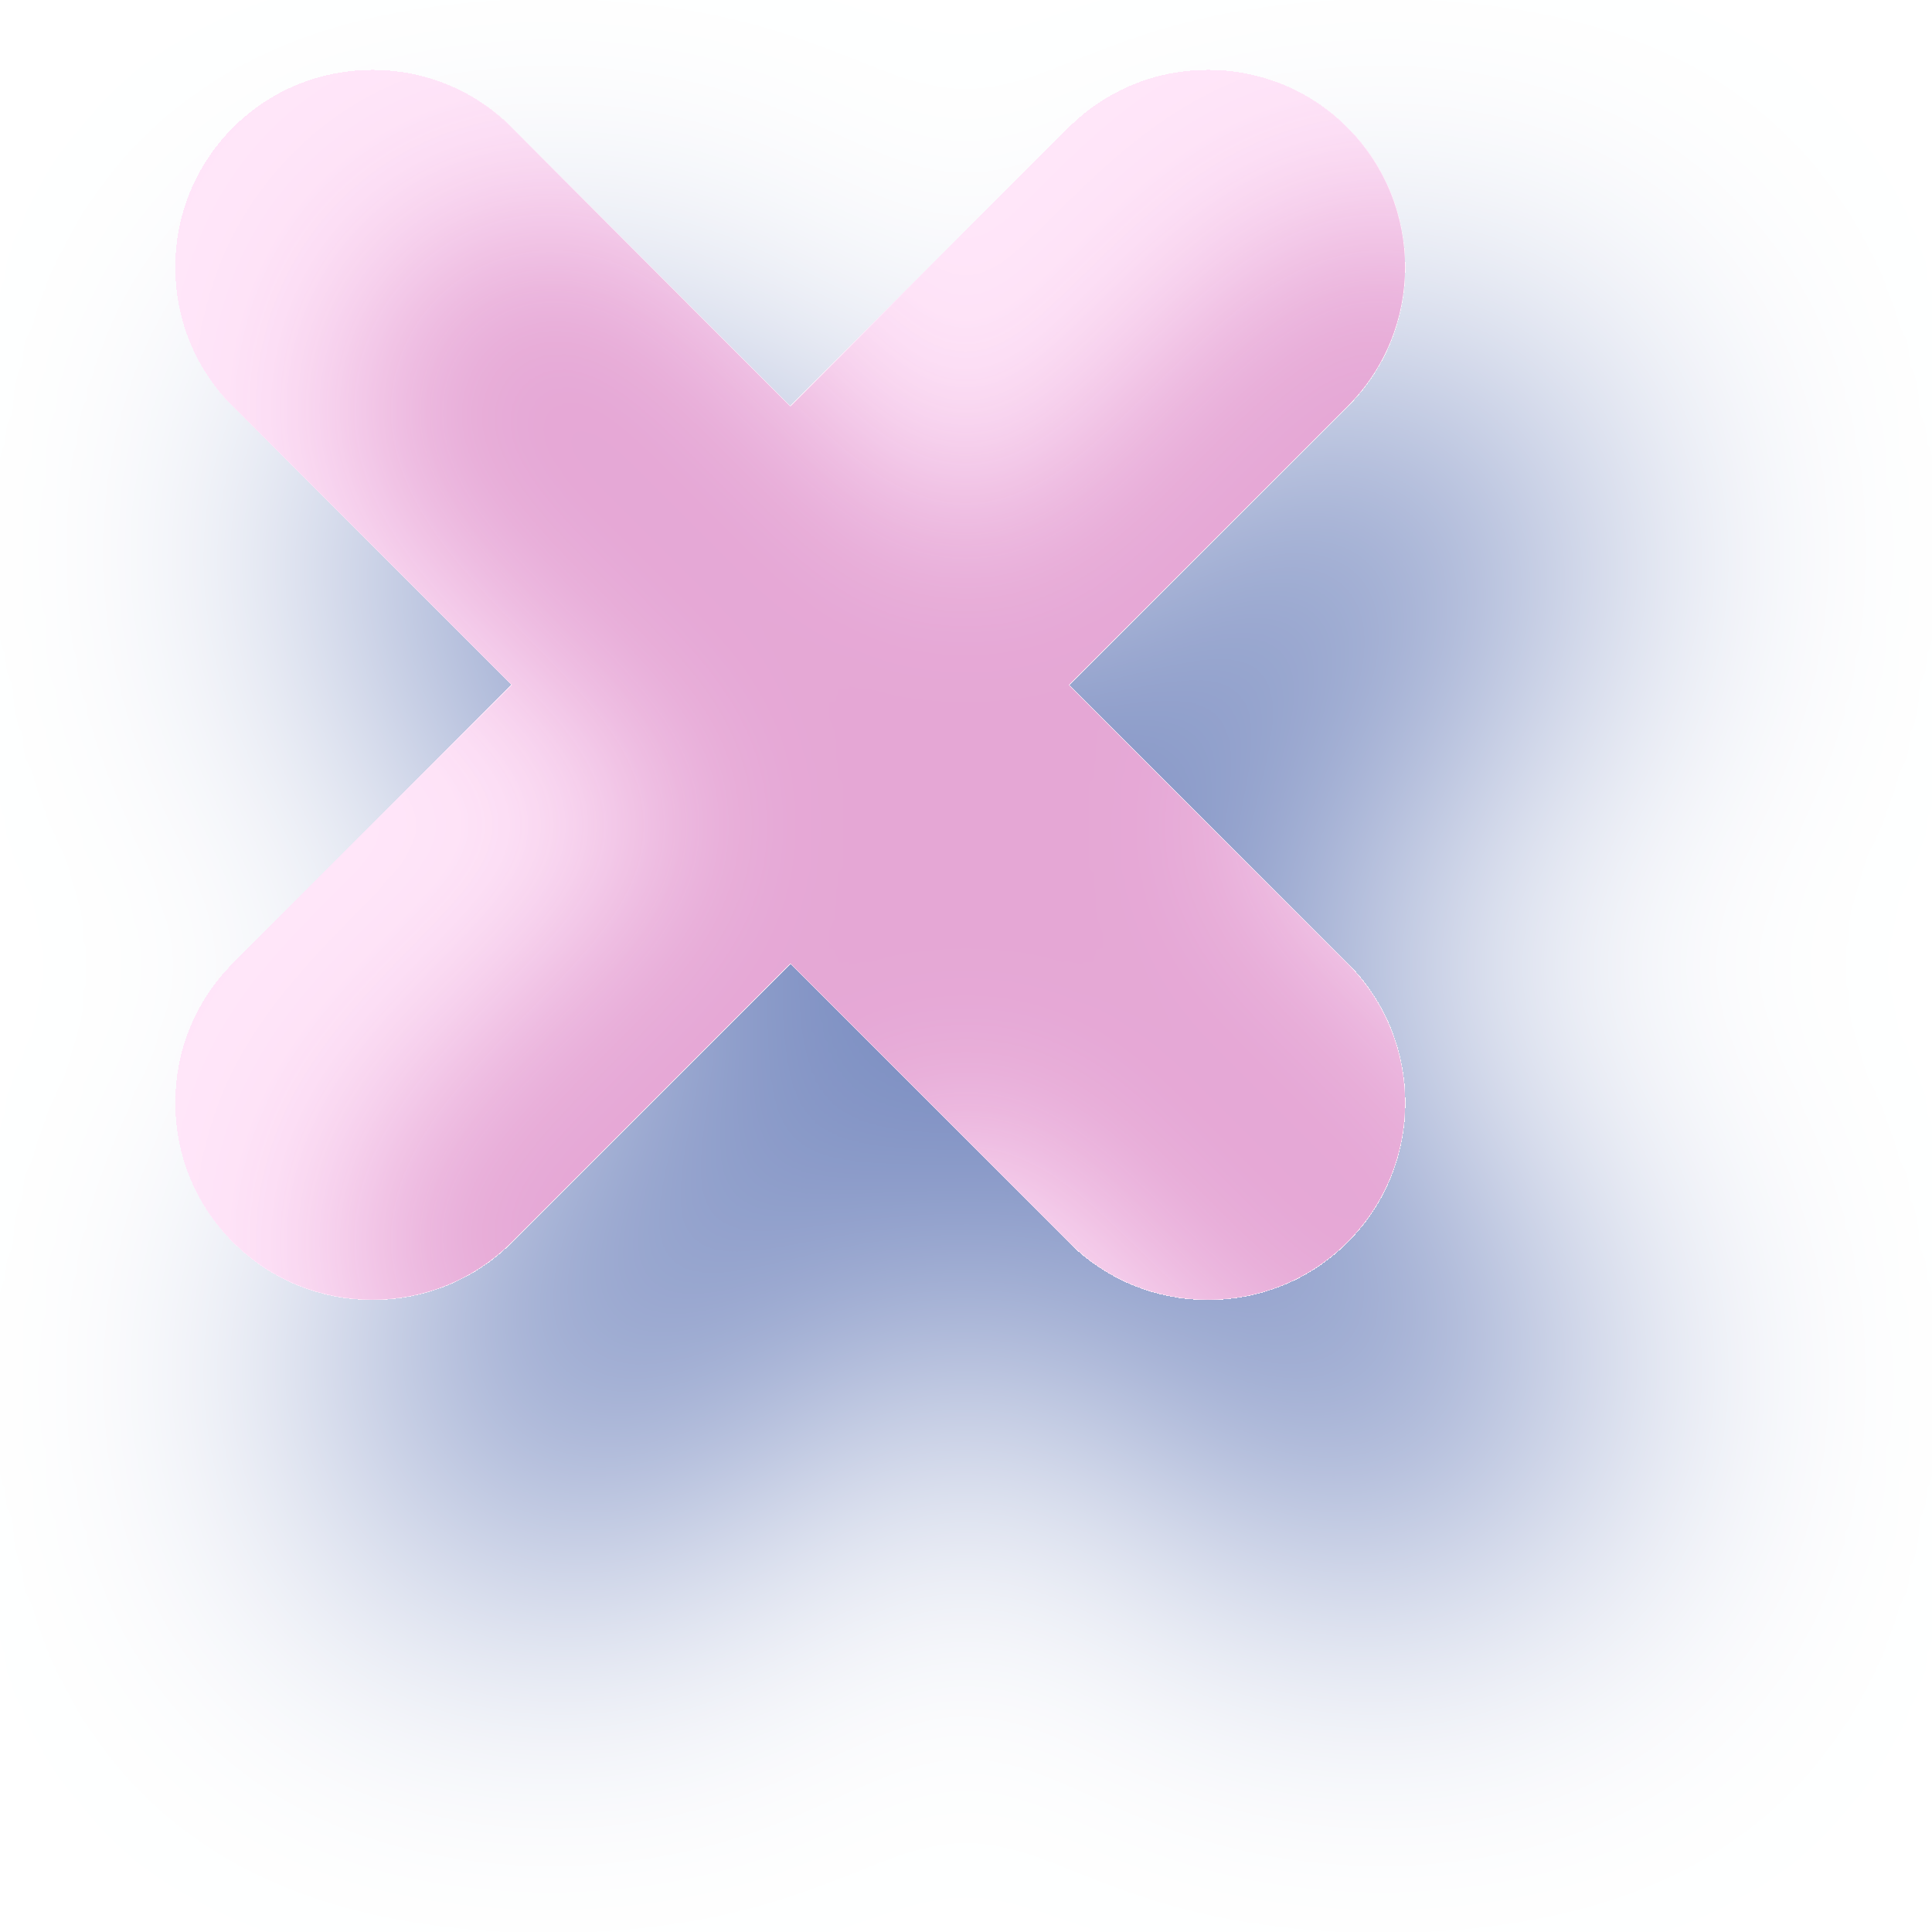
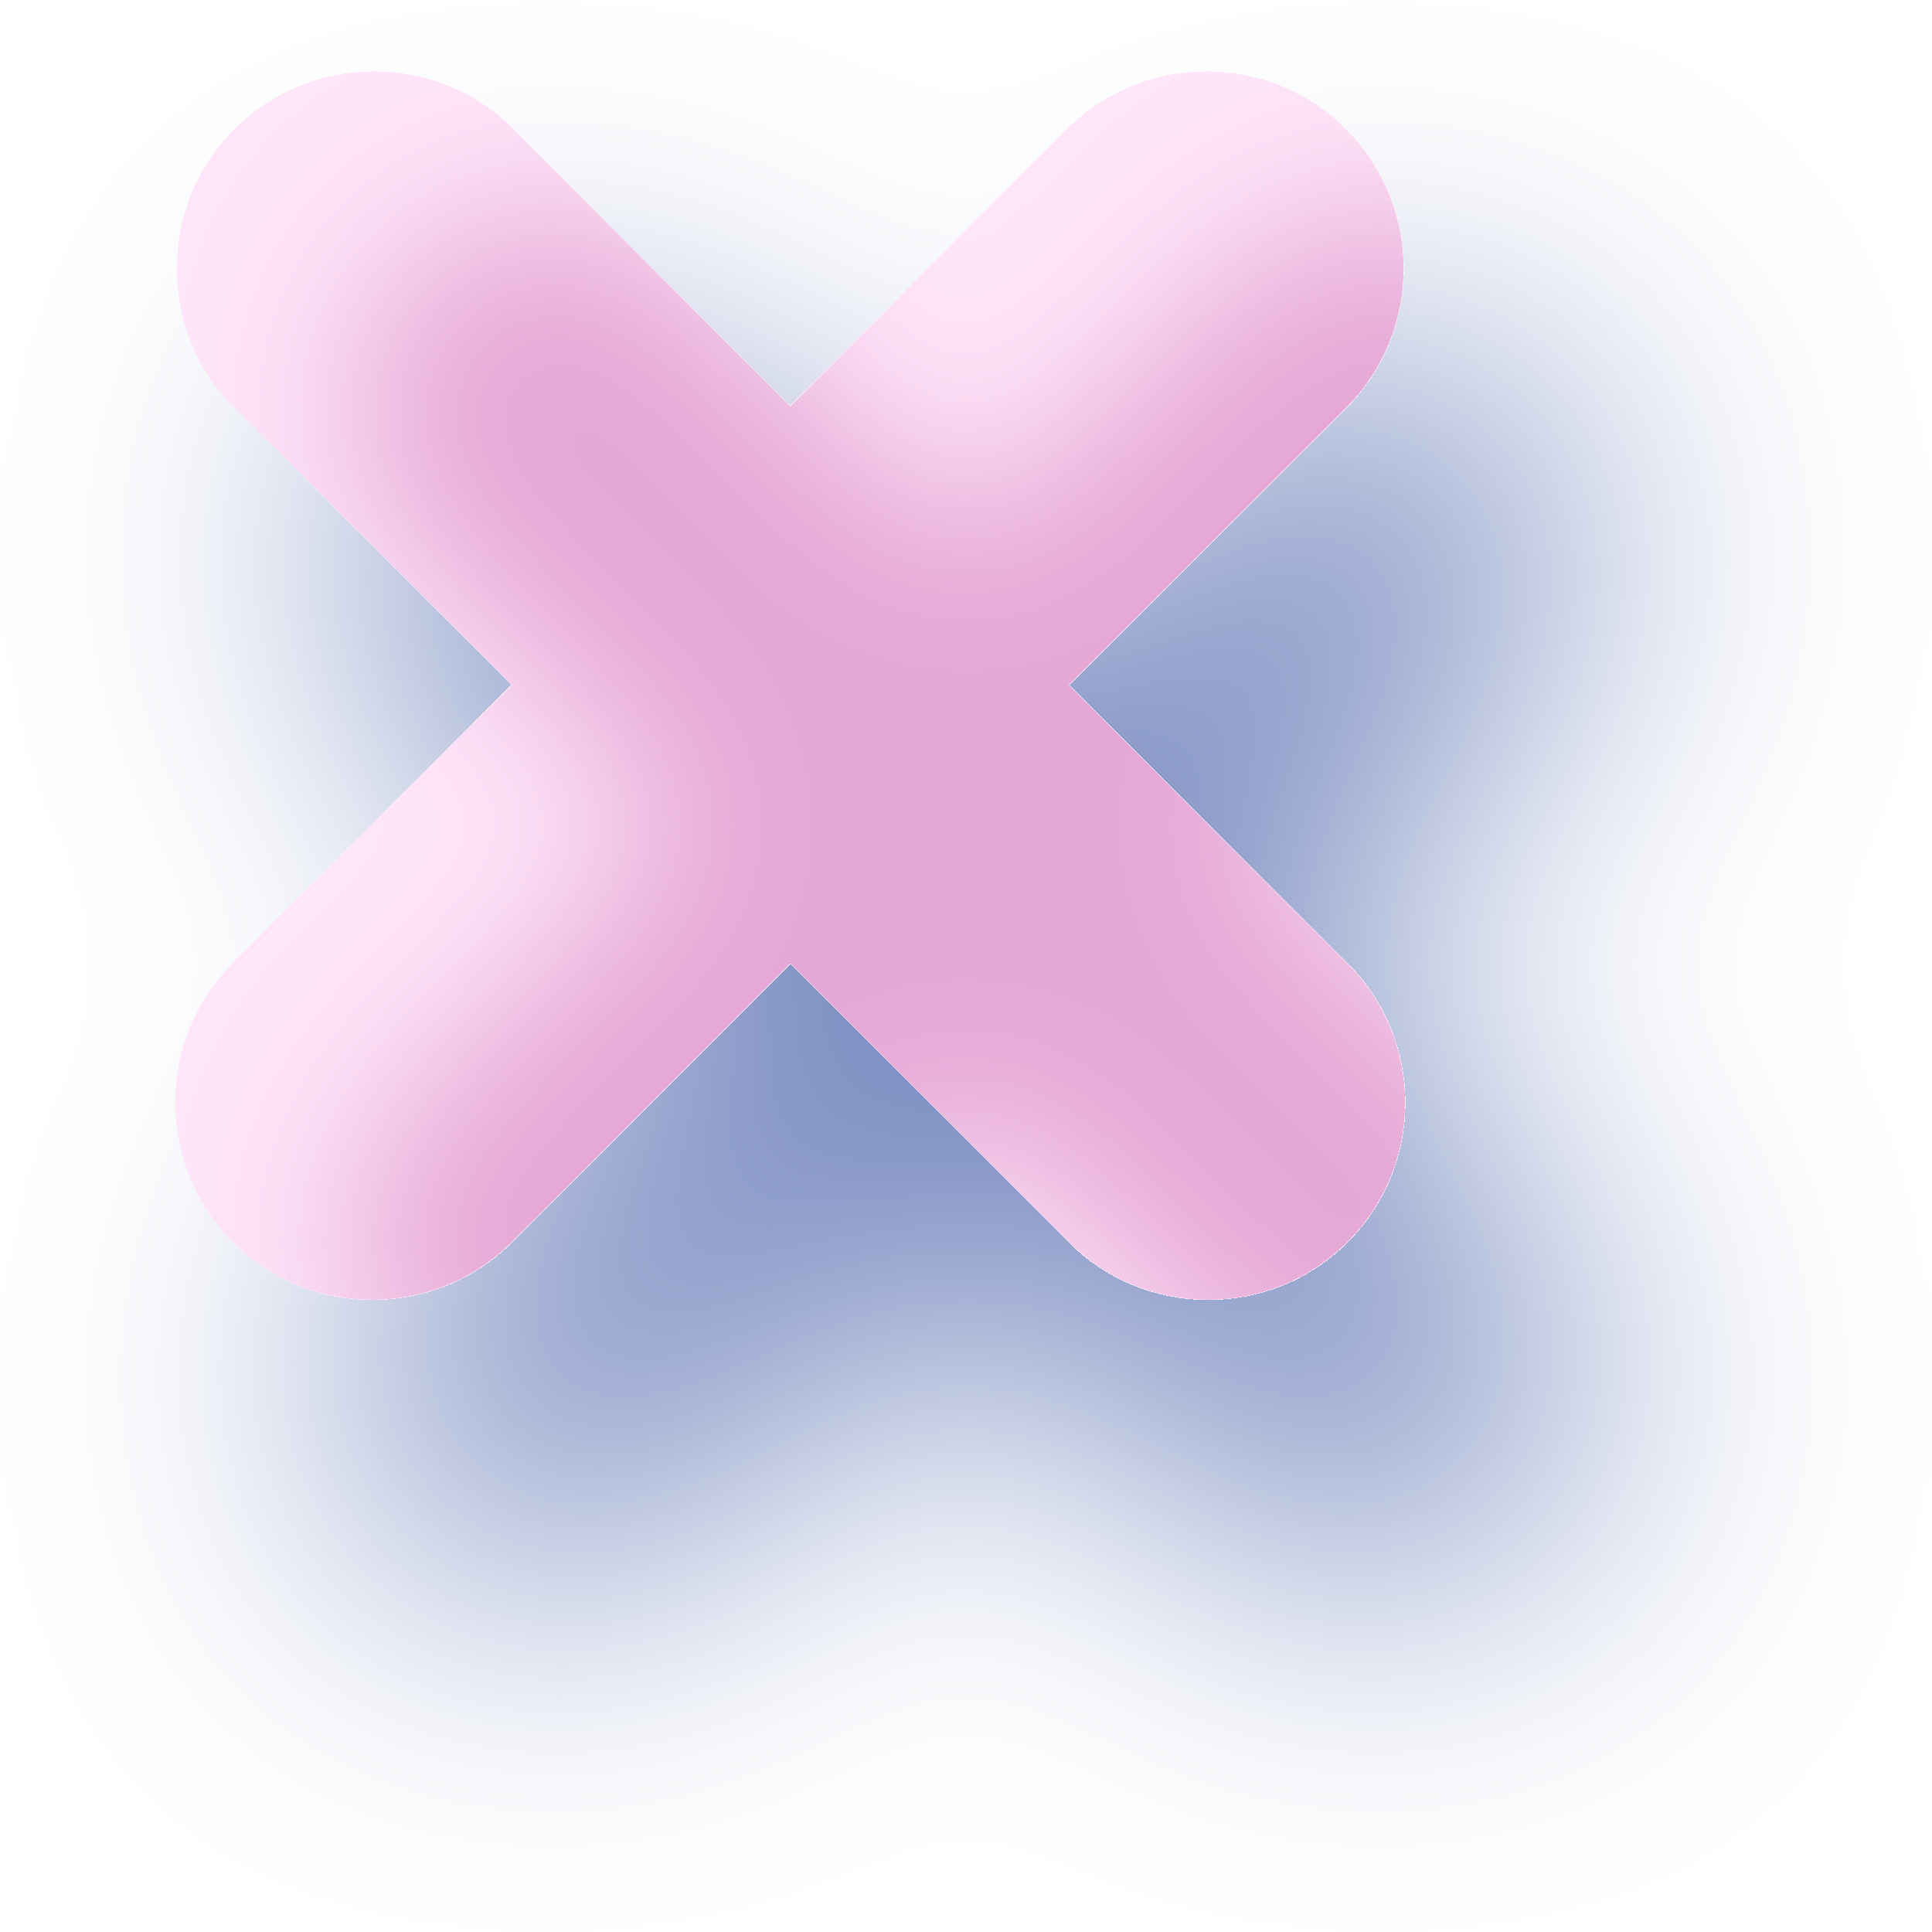
<svg xmlns="http://www.w3.org/2000/svg" width="55" height="55" viewBox="0 0 55 55" fill="none">
-   <g filter="url(#filter0_di_22_23)">
-     <path fill-rule="evenodd" clip-rule="evenodd" d="M38.358 35.358C40.547 33.168 40.547 29.618 38.358 27.429L30.429 19.5L38.358 11.571C40.547 9.382 40.547 5.832 38.358 3.642C36.168 1.453 32.618 1.453 30.429 3.642L22.5 11.571L14.571 3.642C12.382 1.453 8.832 1.453 6.642 3.642C4.453 5.832 4.453 9.382 6.642 11.571L14.571 19.5L6.642 27.429C4.453 29.618 4.453 33.168 6.642 35.358C8.832 37.547 12.382 37.547 14.571 35.358L22.5 27.429L30.429 35.358C32.618 37.547 36.168 37.547 38.358 35.358Z" fill="#E5A7D5" />
+   <g filter="url(#a)">
+     <path fill-rule="evenodd" clip-rule="evenodd" d="M38.358 35.358a5.607 5.607 0 0 0 0-7.93L30.429 19.5l7.929-7.929a5.607 5.607 0 0 0-7.929-7.929L22.5 11.571l-7.929-7.929a5.607 5.607 0 0 0-7.929 7.929l7.93 7.929-7.93 7.929a5.607 5.607 0 1 0 7.93 7.929l7.928-7.93 7.929 7.93a5.606 5.606 0 0 0 7.929 0Z" fill="#E5A7D5" />
  </g>
  <defs>
-     <filter id="filter0_di_22_23" x="3.05176e-05" y="-2.28882e-05" width="55" height="55" filterUnits="userSpaceOnUse" color-interpolation-filters="sRGB">
+     <filter id="a" x="0" y="0" width="55" height="55" filterUnits="userSpaceOnUse" color-interpolation-filters="sRGB">
      <feFlood flood-opacity="0" result="BackgroundImageFix" />
-       <feColorMatrix in="SourceAlpha" type="matrix" values="0 0 0 0 0 0 0 0 0 0 0 0 0 0 0 0 0 0 127 0" result="hardAlpha" />
+       <feColorMatrix in="SourceAlpha" values="0 0 0 0 0 0 0 0 0 0 0 0 0 0 0 0 0 0 127 0" result="hardAlpha" />
      <feOffset dx="5" dy="8" />
      <feGaussianBlur stdDeviation="5" />
      <feComposite in2="hardAlpha" operator="out" />
-       <feColorMatrix type="matrix" values="0 0 0 0 0.463 0 0 0 0 0.537 0 0 0 0 0.749 0 0 0 1 0" />
-       <feBlend mode="normal" in2="BackgroundImageFix" result="effect1_dropShadow_22_23" />
-       <feBlend mode="normal" in="SourceGraphic" in2="effect1_dropShadow_22_23" result="shape" />
-       <feColorMatrix in="SourceAlpha" type="matrix" values="0 0 0 0 0 0 0 0 0 0 0 0 0 0 0 0 0 0 127 0" result="hardAlpha" />
+       <feColorMatrix values="0 0 0 0 0.463 0 0 0 0 0.537 0 0 0 0 0.749 0 0 0 1 0" />
+       <feBlend in2="BackgroundImageFix" result="effect1_dropShadow_22_23" />
+       <feBlend in="SourceGraphic" in2="effect1_dropShadow_22_23" result="shape" />
+       <feColorMatrix in="SourceAlpha" values="0 0 0 0 0 0 0 0 0 0 0 0 0 0 0 0 0 0 127 0" result="hardAlpha" />
      <feOffset dx="5" dy="4" />
      <feGaussianBlur stdDeviation="2.5" />
      <feComposite in2="hardAlpha" operator="arithmetic" k2="-1" k3="1" />
-       <feColorMatrix type="matrix" values="0 0 0 0 1 0 0 0 0 0.9 0 0 0 0 0.976 0 0 0 1 0" />
-       <feBlend mode="normal" in2="shape" result="effect2_innerShadow_22_23" />
+       <feColorMatrix values="0 0 0 0 1 0 0 0 0 0.9 0 0 0 0 0.976 0 0 0 1 0" />
+       <feBlend in2="shape" result="effect2_innerShadow_22_23" />
    </filter>
  </defs>
</svg>
